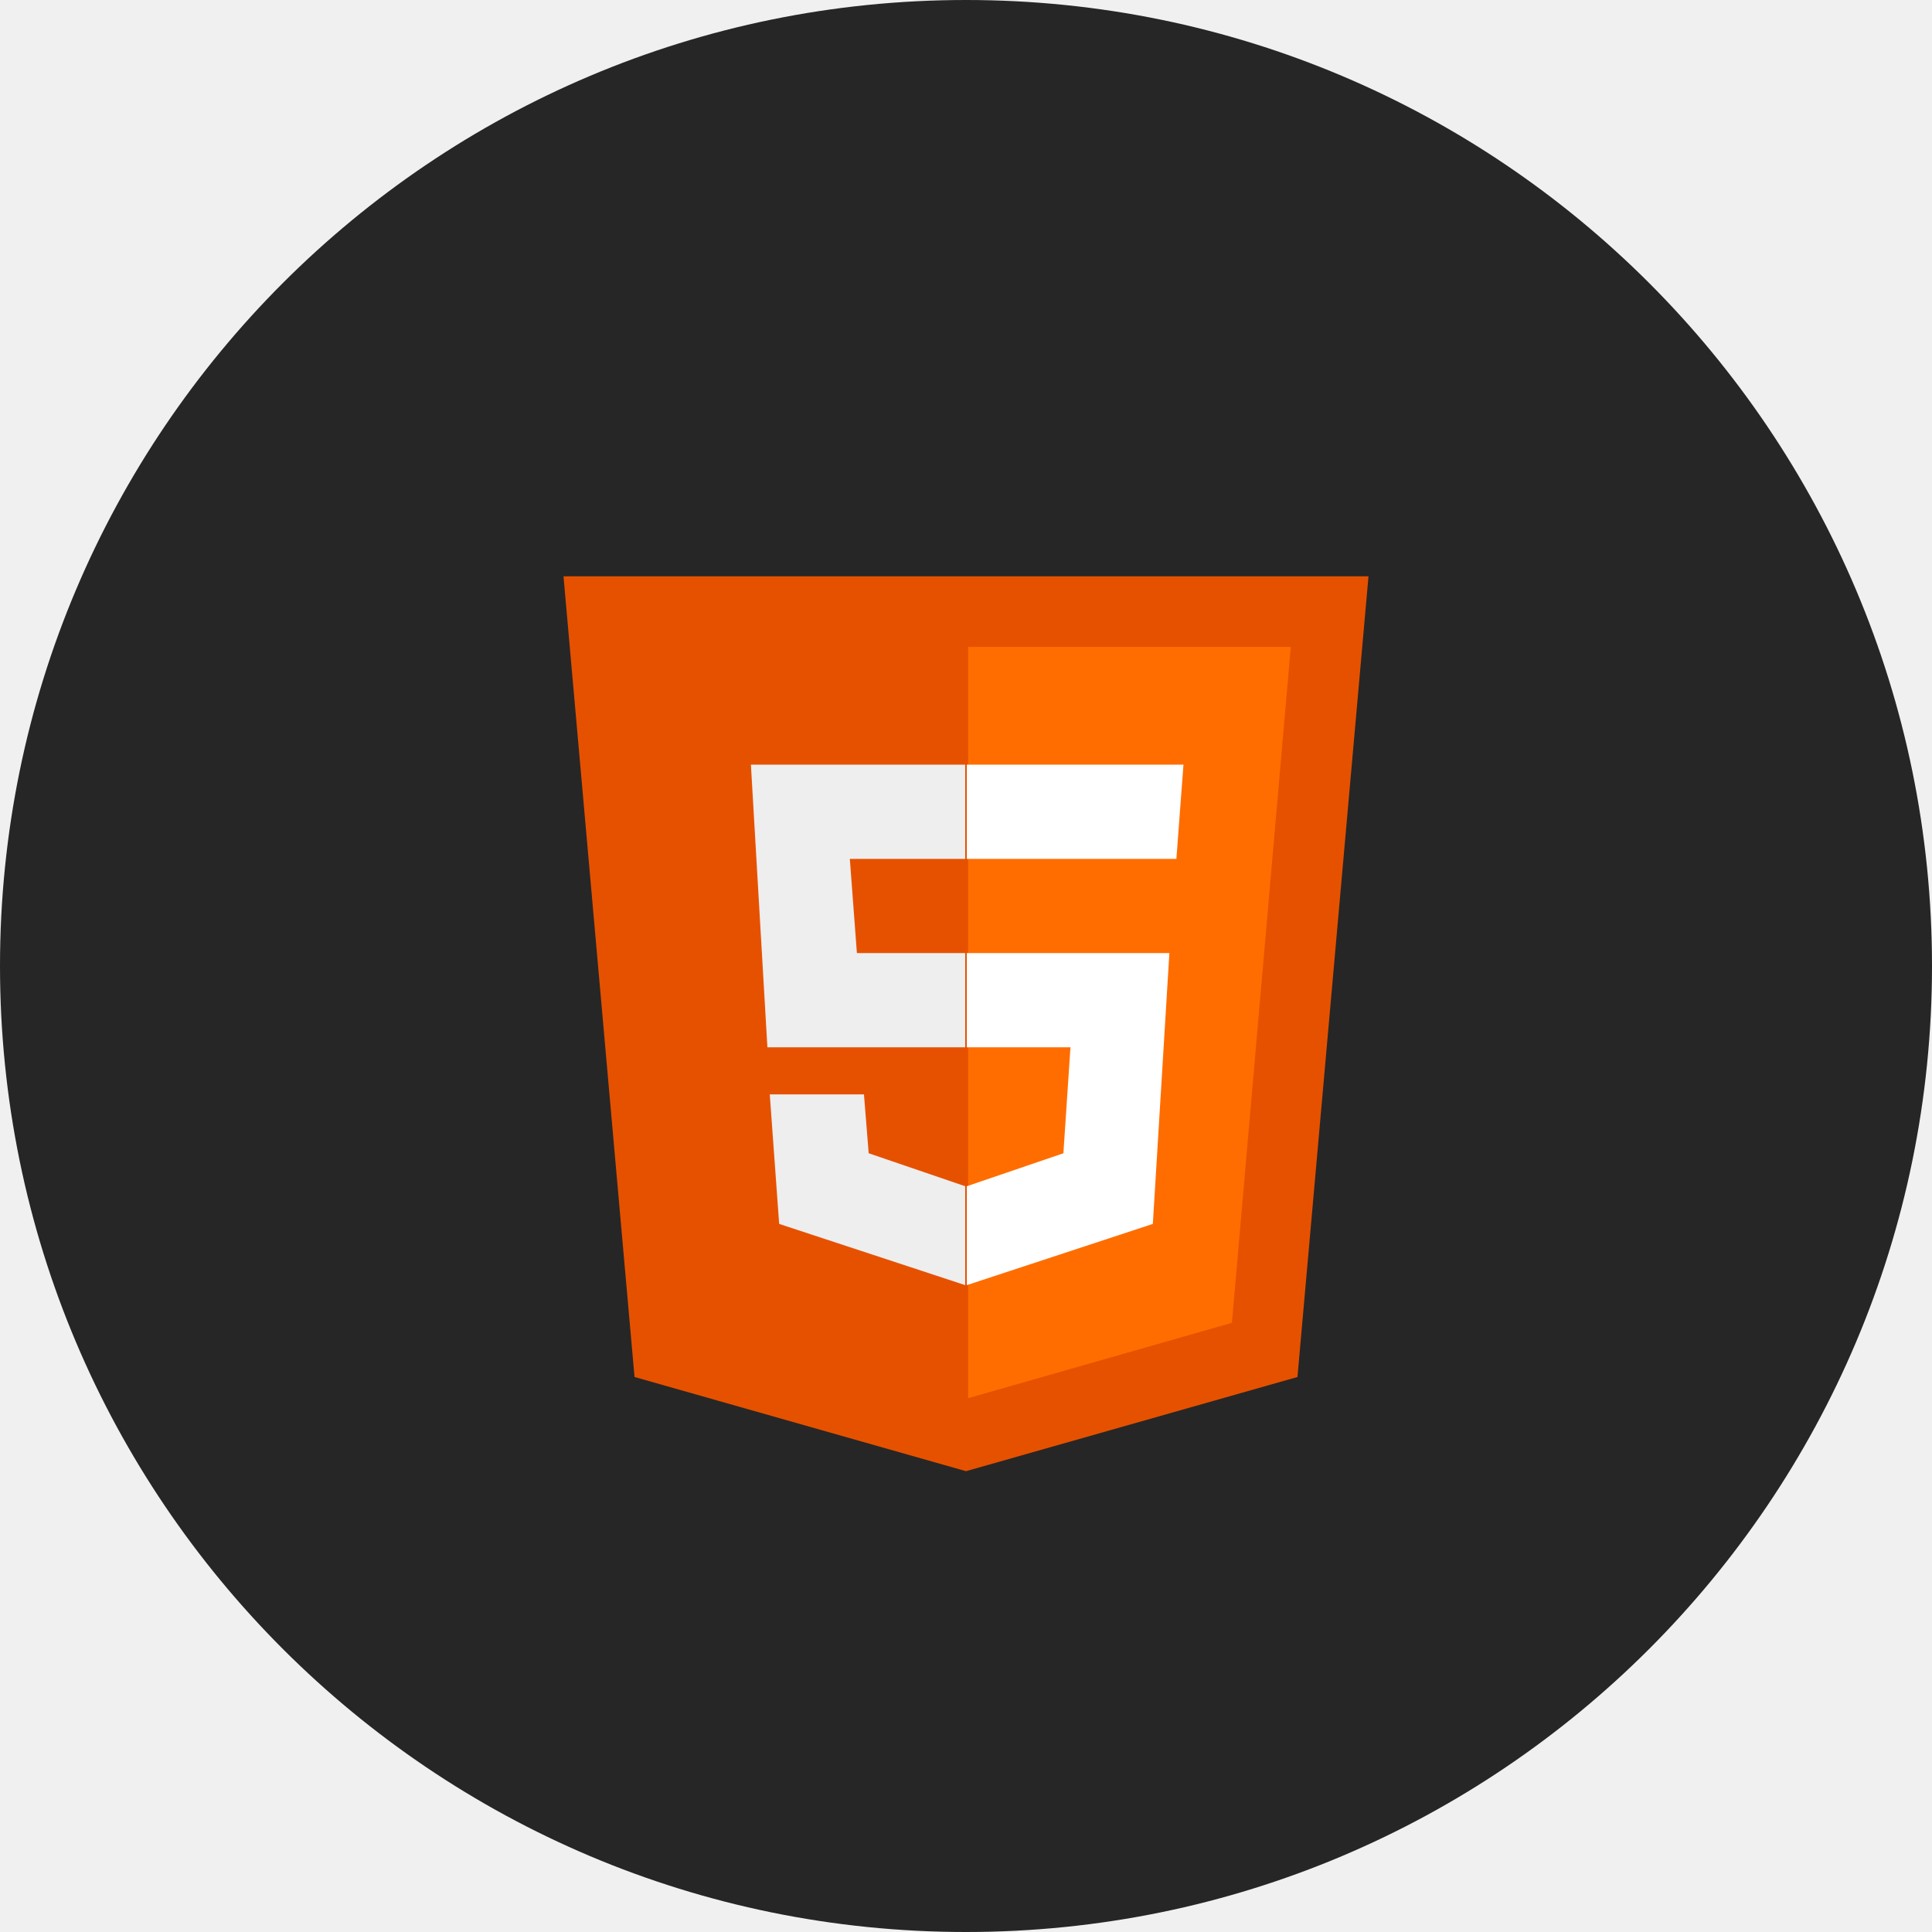
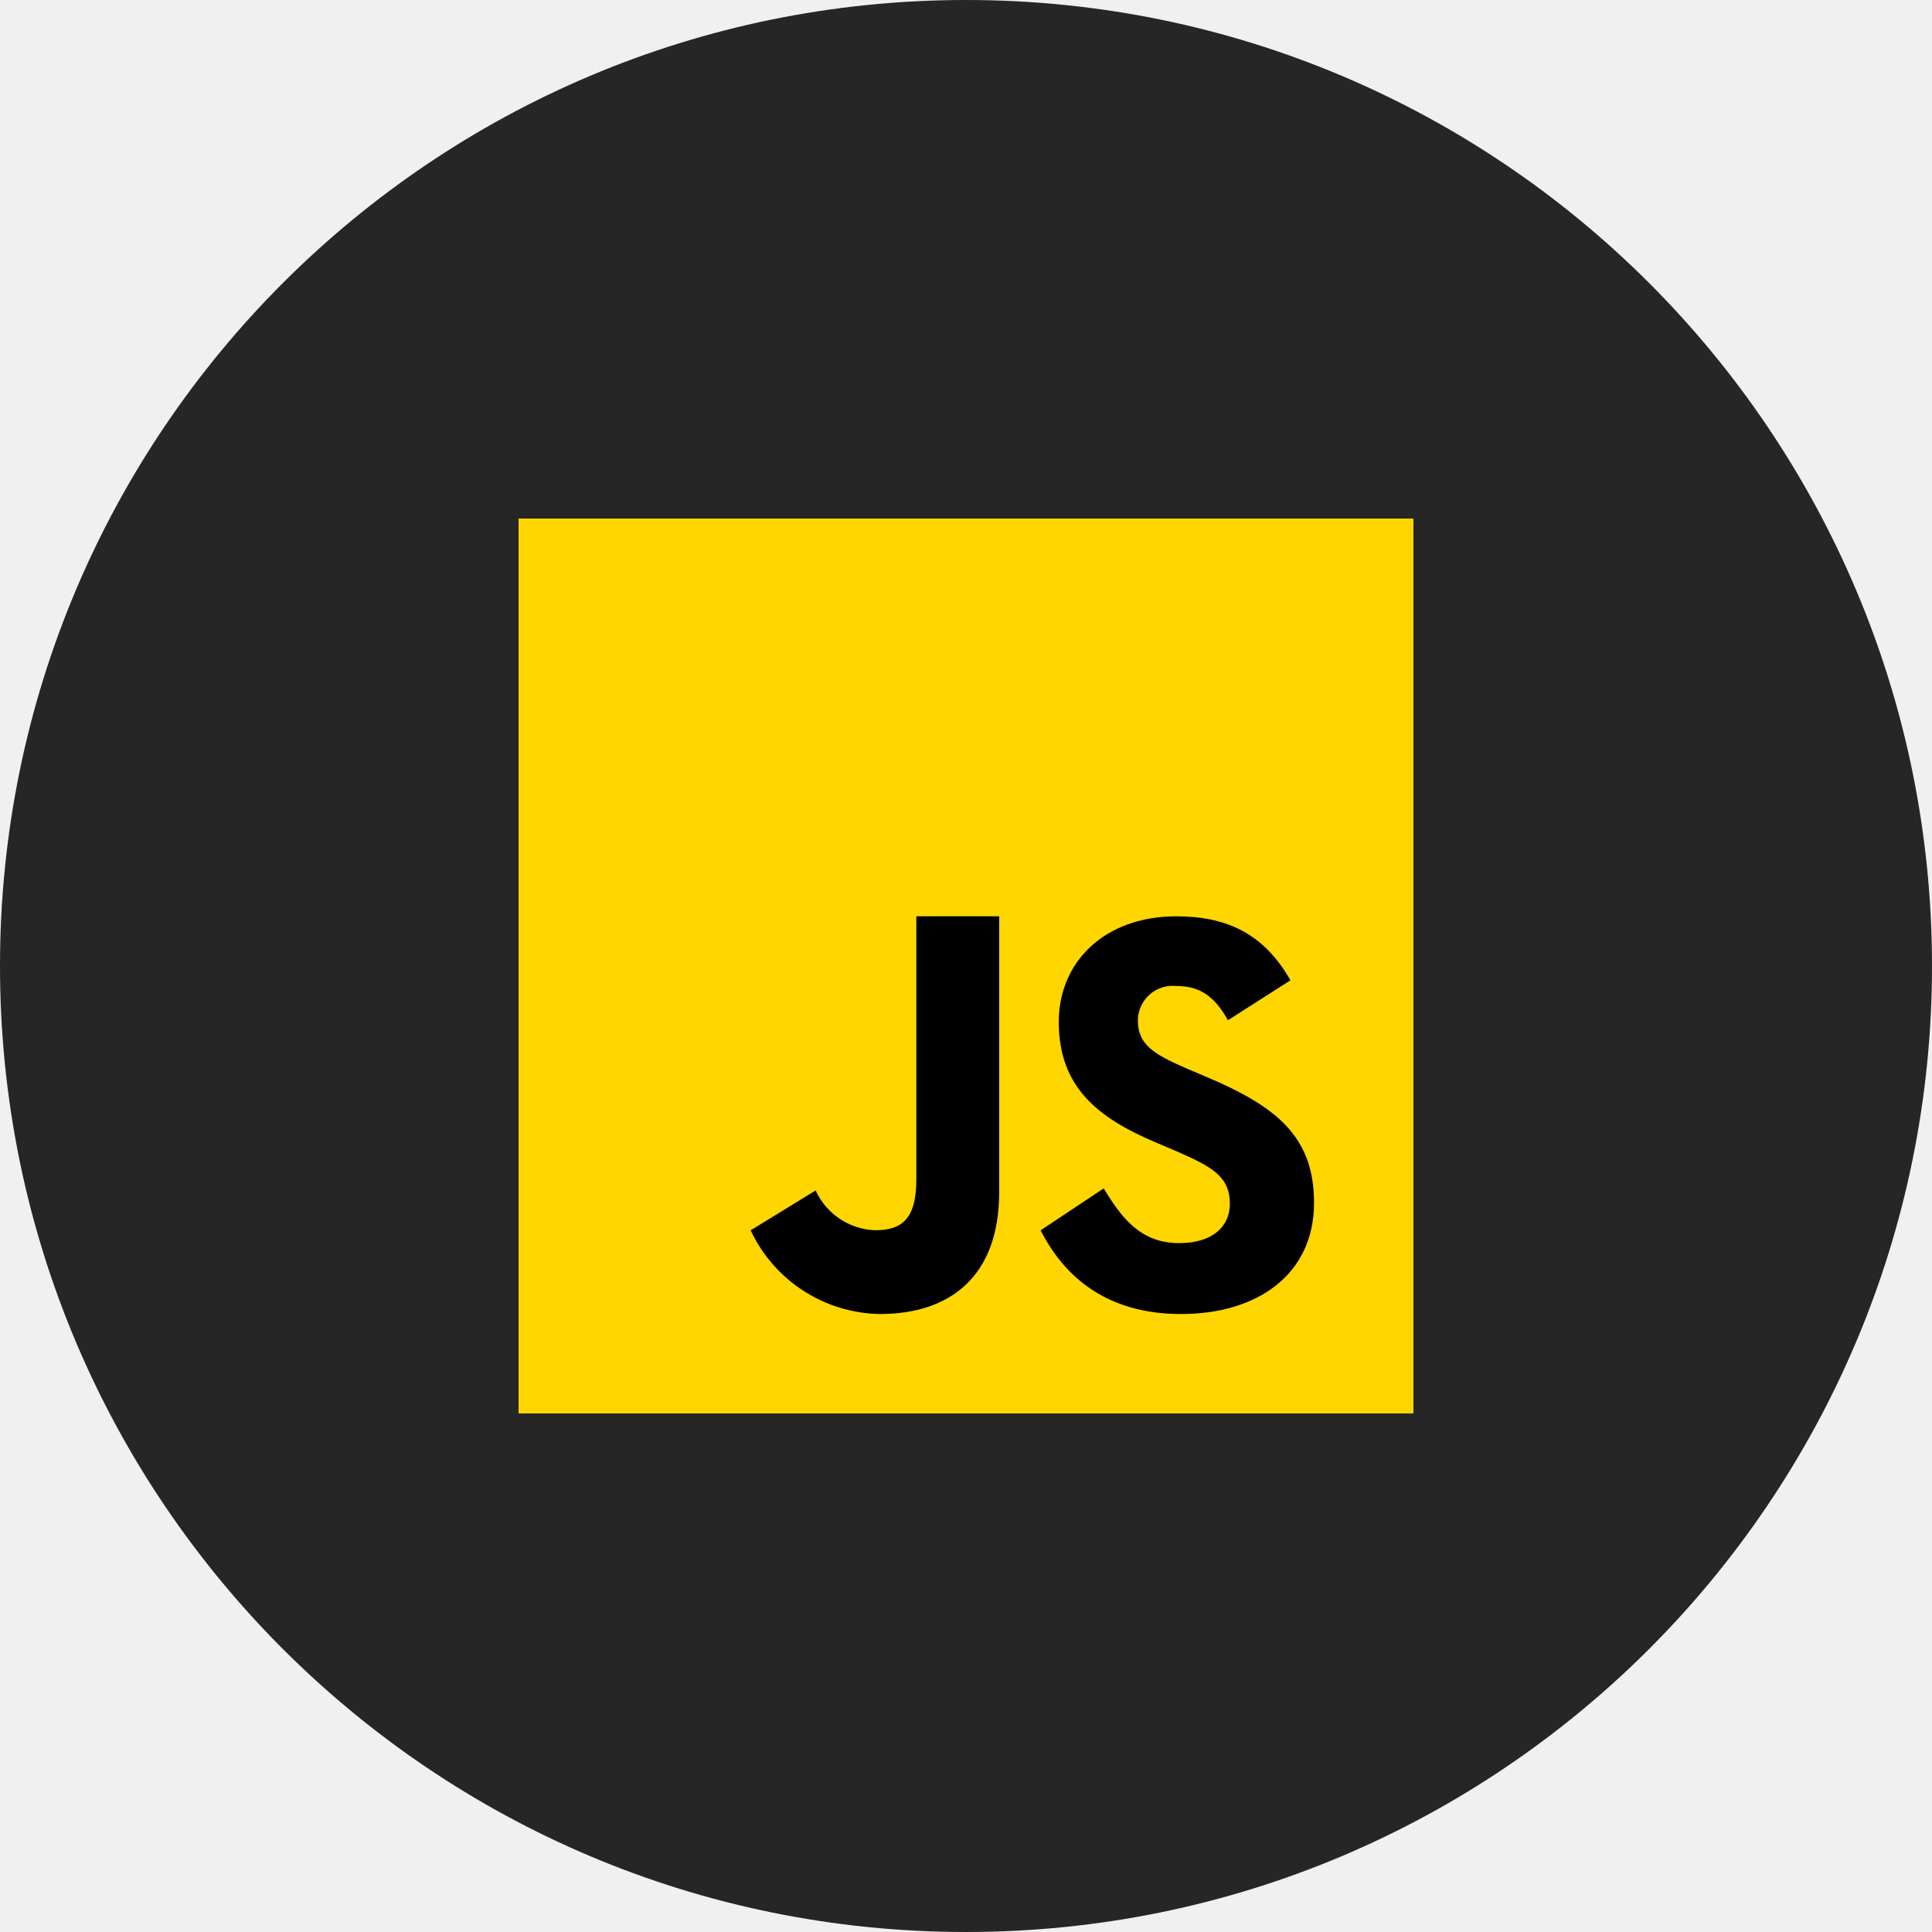
<svg xmlns="http://www.w3.org/2000/svg" width="144" height="144" viewBox="0 0 144 144">
-   <g id="Group_8" data-name="Group 8" transform="translate(-539 -876)">
-     <circle id="Ellipse_2" data-name="Ellipse 2" cx="72" cy="72" r="72" transform="translate(539 876)" fill="#262626" style="mix-blend-mode: darken;isolation: isolate" />
-     <g id="icons8-html-5" transform="translate(581 918.953)">
-       <path id="Path_3" data-name="Path 3" d="M67,5H7l5.294,59.68L37,71.7,61.706,64.68,67,5Z" transform="translate(-7 -5)" fill="#e65100" />
-       <path id="Path_4" data-name="Path 4" d="M24,8V63.993l19.659-5.617L48.047,8Z" transform="translate(6.16 -2.734)" fill="#ff6d00" />
-       <path id="Path_5" data-name="Path 5" d="M24,34.063V27.042H39.1L37.867,47.228,24,51.792V44.42l7.2-2.457.527-7.9ZM39.622,20.021,40.149,13H24v7.021Z" transform="translate(6.059 1.042)" fill="#fff" />
-       <path id="Path_6" data-name="Path 6" d="M30.873,44.42v7.372L17.006,47.228l-.7-9.654h7.021l.351,4.388Zm-8.6-24.4h8.6V13H14.9l1.229,21.063H30.873V27.042H22.8Z" transform="translate(-0.932 1.042)" fill="#eee" />
+   <g id="Group_5" data-name="Group 5" transform="translate(-1055 -876)" style="isolation: isolate">
+     <circle id="Ellipse_5" data-name="Ellipse 5" cx="72" cy="72" r="72" transform="translate(1055 876)" fill="#262626" style="mix-blend-mode: darken;isolation: isolate" />
+     <g id="icons8-javascript" transform="translate(1093.65 914.65)">
+       <path id="Path_11" data-name="Path 11" d="M6,72.7V6H72.7V72.7Z" transform="translate(-6 -6)" fill="#ffd600" />
+       <path id="Path_12" data-name="Path 12" d="M41.652,42.283c1.282,2.083,2.675,4.078,5.627,4.078,2.479,0,3.78-1.232,3.78-2.937,0-2.04-1.345-2.764-4.072-3.952l-1.5-.637C41.176,37,38.306,34.71,38.306,29.865c0-4.465,3.418-7.863,8.76-7.863,3.8,0,6.537,1.317,8.508,4.767l-4.658,2.977c-1.025-1.831-2.133-2.551-3.85-2.551A2.6,2.6,0,0,0,44.2,29.747c0,1.786,1.112,2.509,3.678,3.615l1.5.637c5.086,2.166,7.954,4.378,7.954,9.351,0,5.358-4.232,8.295-9.912,8.295-5.557,0-8.712-2.788-10.468-6.24Zm-21.466.152A5.06,5.06,0,0,0,24.6,45.4c1.96,0,3.089-.774,3.089-3.785V22h6.175V42.568c0,6.238-3.619,9.077-8.9,9.077a10.836,10.836,0,0,1-9.625-6.24Z" transform="translate(1.959 7.645)" fill="#000001" />
    </g>
  </g>
</svg>
